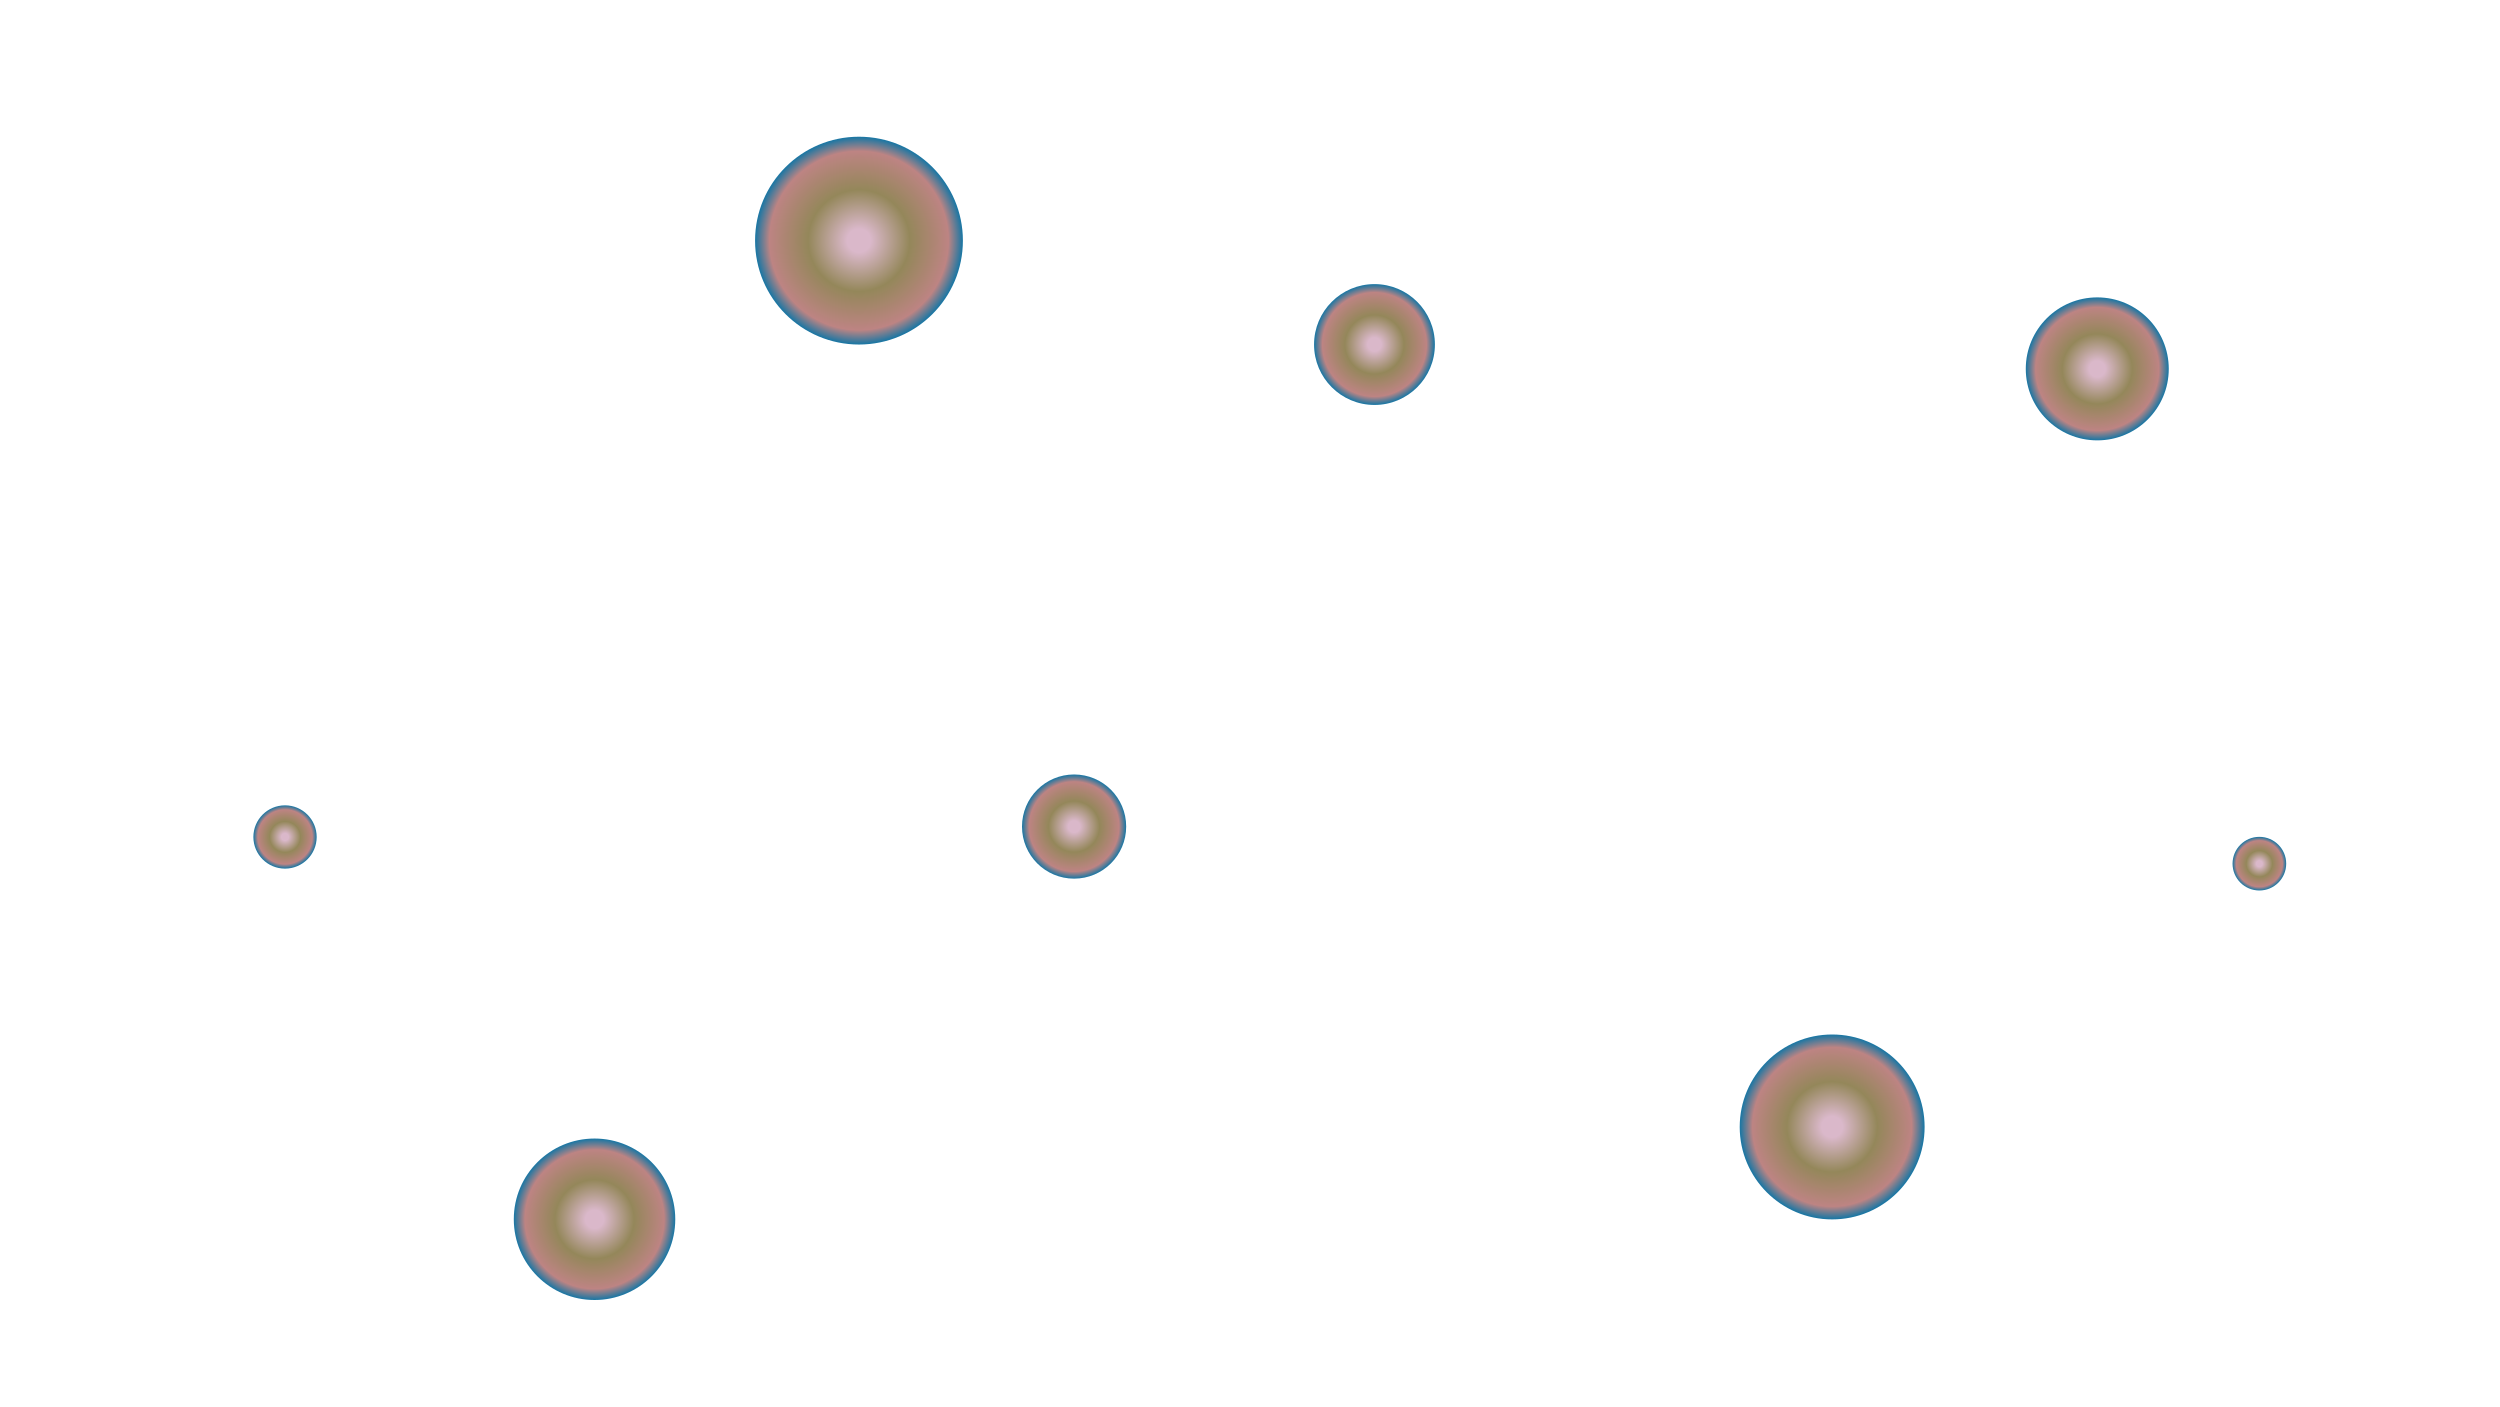
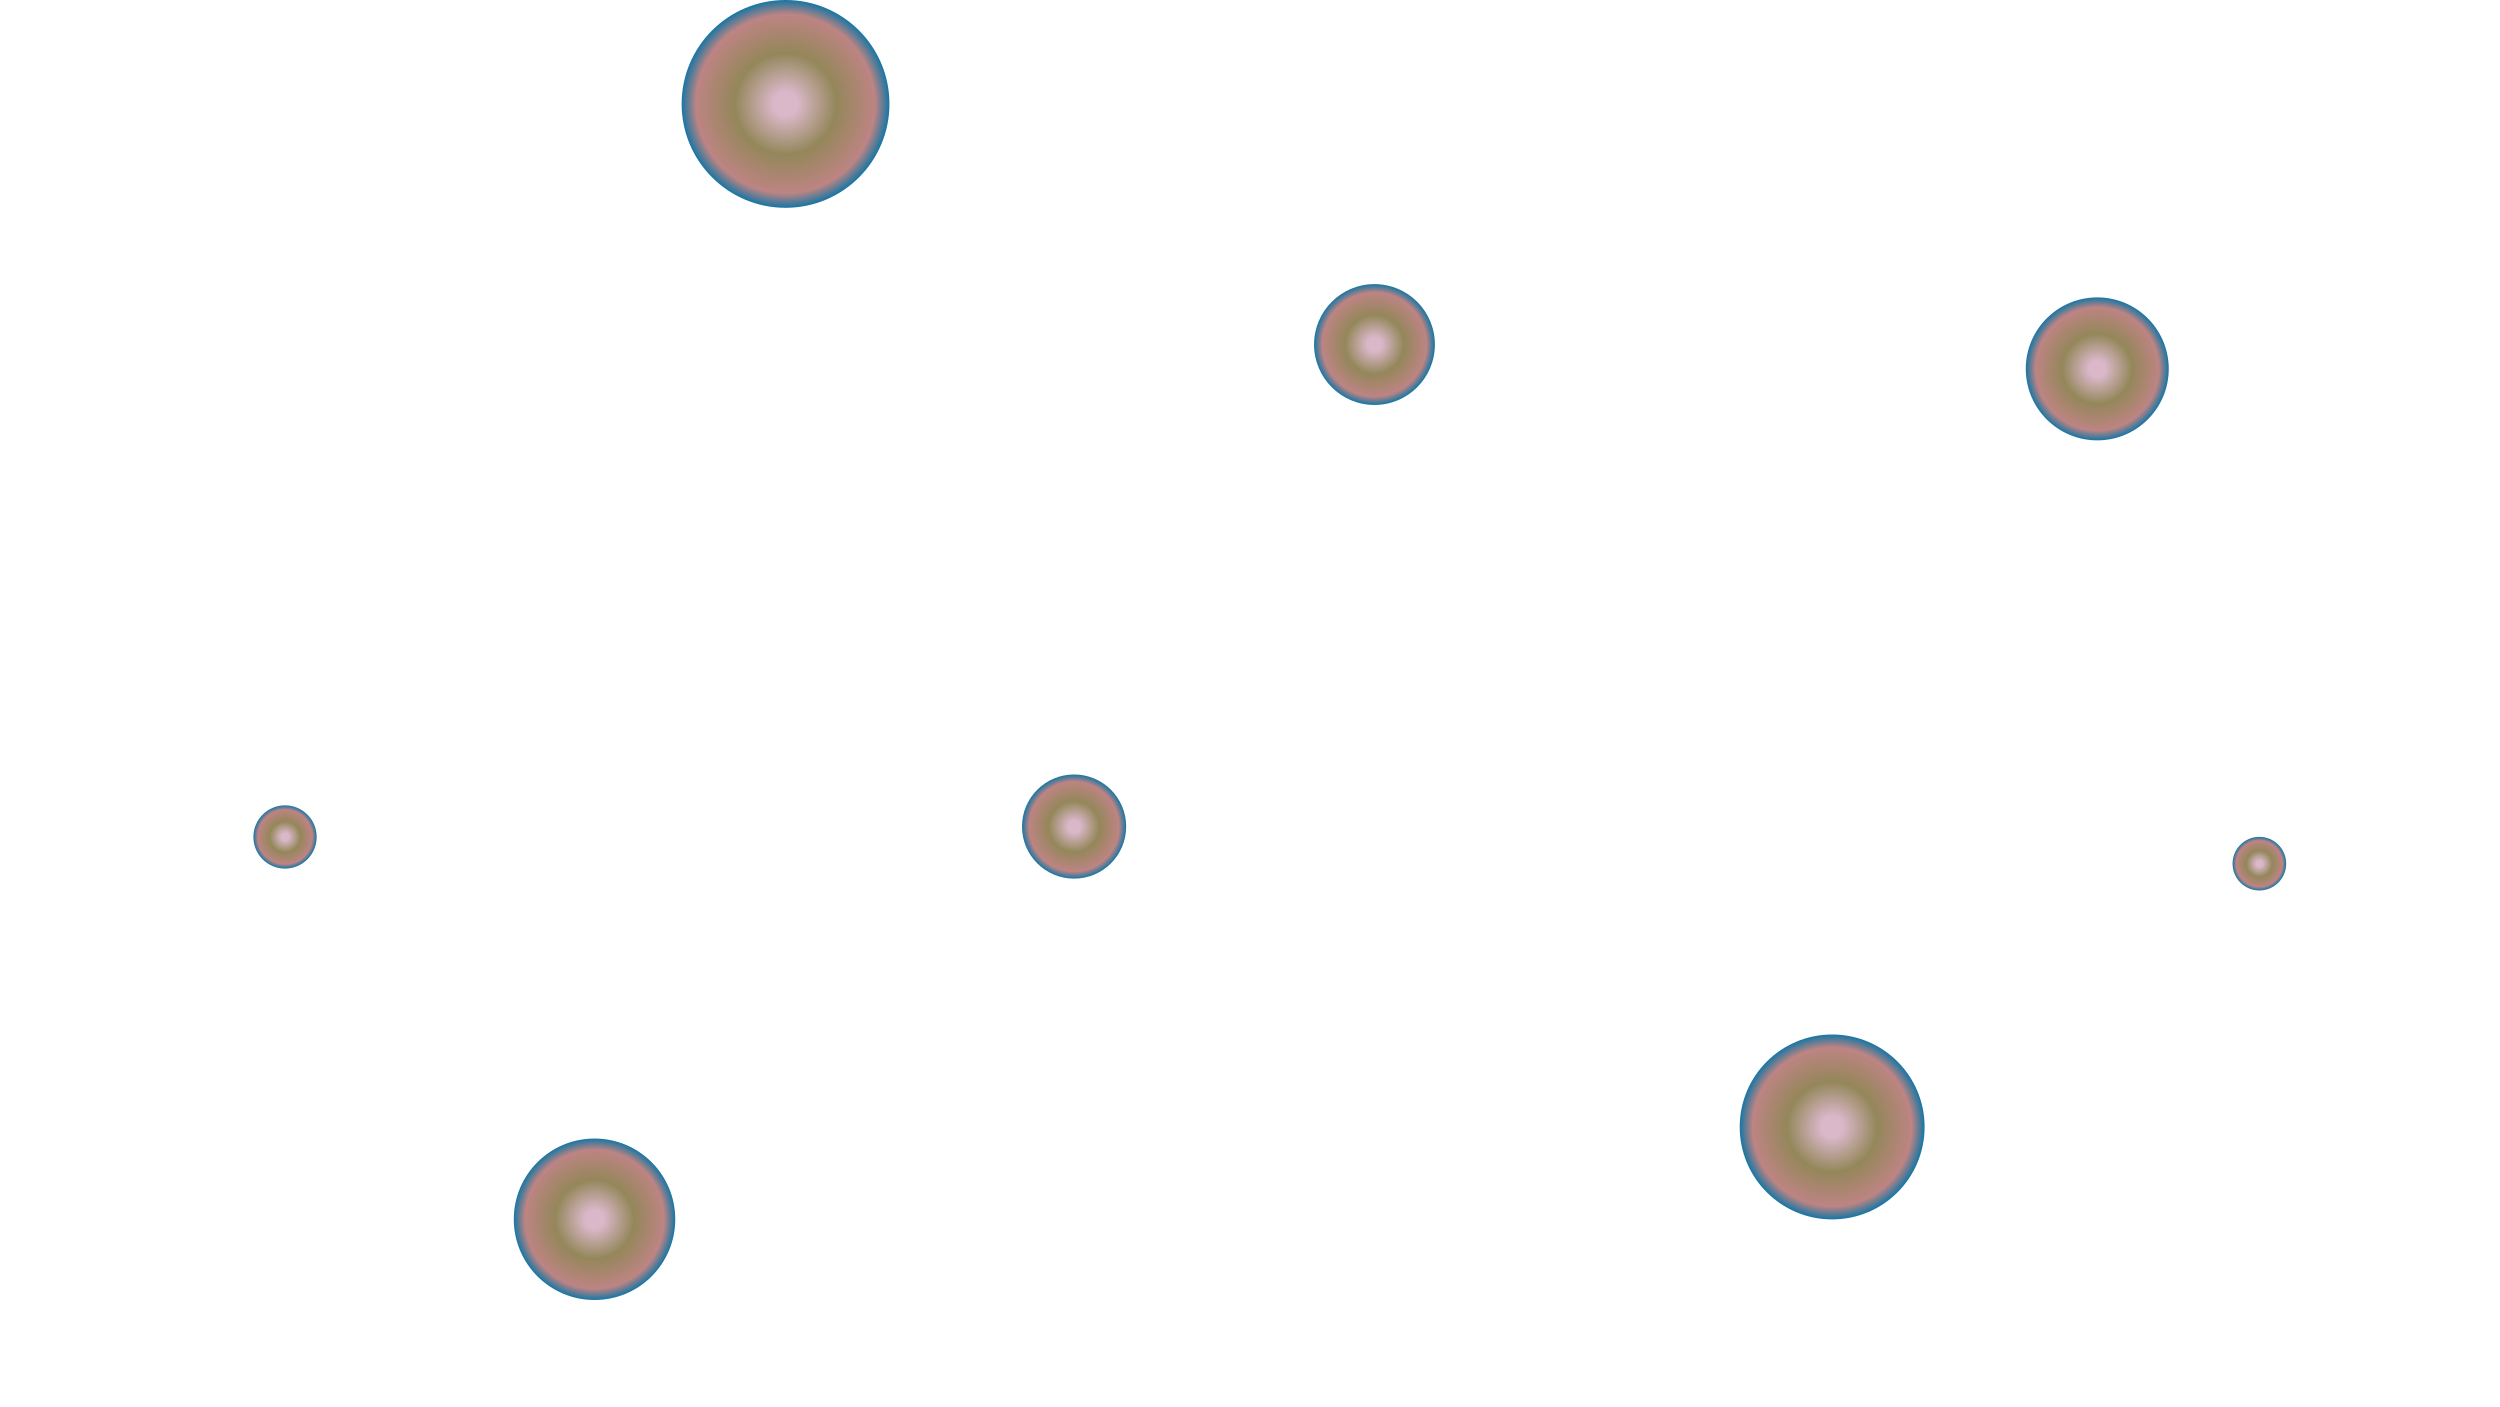
<svg xmlns="http://www.w3.org/2000/svg" version="1.1" id="Layer_1" x="0px" y="0px" viewBox="0 0 1920 1080" style="enable-background:new 0 0 1920 1080;" xml:space="preserve" class="yolo">
  <style type="text/css">
- 	.st0{fill:url(#SVGID_1_);}
+ 	.st01{fill:url(#SVGID_1_1);}
	.st1{fill:url(#SVGID_2_);}
	.st2{fill:url(#SVGID_3_);}
	.st3{fill:url(#SVGID_4_);}
	.st4{fill:url(#SVGID_5_);}
	.st5{fill:url(#SVGID_6_);}
	.st6{fill:url(#SVGID_7_);}
	.st7{fill:url(#SVGID_8_);}
	.st8{fill:url(#SVGID_9_);}
	.st9{fill:url(#SVGID_10_);}
	.st10{fill:url(#SVGID_11_);}
	.st11{fill:url(#SVGID_12_);}
	.st12{fill:url(#SVGID_13_);}
</style>
-   <radialGradient id="SVGID_1_" cx="659.689" cy="184.807" r="79.786" gradientUnits="userSpaceOnUse">
+   <radialGradient id="SVGID_1_1" cx="603.278" cy="79.786" r="79.786" gradientUnits="userSpaceOnUse">
    <stop offset="0.113" style="stop-color:#DAB8CA" />
    <stop offset="0.489" style="stop-color:#94875A" />
    <stop offset="0.861" style="stop-color:#BD8483" />
    <stop offset="1" style="stop-color:#1776A4" />
  </radialGradient>
-   <circle class="st0" cx="659.7" cy="184.8" r="79.8" />
+   <circle class="st01" cx="603.3" cy="79.8" r="79.8" />
  <radialGradient id="SVGID_2_" cx="1055.579" cy="264.592" r="46.382" gradientUnits="userSpaceOnUse">
    <stop offset="0.113" style="stop-color:#DAB8CA" />
    <stop offset="0.489" style="stop-color:#94875A" />
    <stop offset="0.861" style="stop-color:#BD8483" />
    <stop offset="1" style="stop-color:#1776A4" />
  </radialGradient>
  <circle class="st1" cx="1055.6" cy="264.6" r="46.4" />
  <radialGradient id="SVGID_3_" cx="1610.676" cy="283.348" r="54.927" gradientUnits="userSpaceOnUse">
    <stop offset="0.113" style="stop-color:#DAB8CA" />
    <stop offset="0.489" style="stop-color:#94875A" />
    <stop offset="0.861" style="stop-color:#BD8483" />
    <stop offset="1" style="stop-color:#1776A4" />
  </radialGradient>
  <circle class="st2" cx="1610.7" cy="283.3" r="54.9" />
  <radialGradient id="SVGID_4_" cx="218.901" cy="642.76" r="24.266" gradientUnits="userSpaceOnUse">
    <stop offset="0.113" style="stop-color:#DAB8CA" />
    <stop offset="0.489" style="stop-color:#94875A" />
    <stop offset="0.861" style="stop-color:#BD8483" />
    <stop offset="1" style="stop-color:#1776A4" />
  </radialGradient>
  <circle class="st3" cx="218.9" cy="642.8" r="24.3" />
  <radialGradient id="SVGID_5_" cx="824.896" cy="634.841" r="40.047" gradientUnits="userSpaceOnUse">
    <stop offset="0.113" style="stop-color:#DAB8CA" />
    <stop offset="0.489" style="stop-color:#94875A" />
    <stop offset="0.861" style="stop-color:#BD8483" />
    <stop offset="1" style="stop-color:#1776A4" />
  </radialGradient>
  <circle class="st4" cx="824.9" cy="634.8" r="40" />
  <radialGradient id="SVGID_6_" cx="456.609" cy="936.408" r="62.047" gradientUnits="userSpaceOnUse">
    <stop offset="0.113" style="stop-color:#DAB8CA" />
    <stop offset="0.489" style="stop-color:#94875A" />
    <stop offset="0.861" style="stop-color:#BD8483" />
    <stop offset="1" style="stop-color:#1776A4" />
  </radialGradient>
  <circle class="st5" cx="456.6" cy="936.4" r="62" />
  <radialGradient id="SVGID_7_" cx="1735.17" cy="663.339" r="20.58" gradientUnits="userSpaceOnUse">
    <stop offset="0.113" style="stop-color:#DAB8CA" />
    <stop offset="0.489" style="stop-color:#94875A" />
    <stop offset="0.861" style="stop-color:#BD8483" />
    <stop offset="1" style="stop-color:#1776A4" />
  </radialGradient>
  <circle class="st6" cx="1735.2" cy="663.3" r="20.6" />
  <radialGradient id="SVGID_8_" cx="1407.071" cy="865.453" r="70.955" gradientUnits="userSpaceOnUse">
    <stop offset="0.113" style="stop-color:#DAB8CA" />
    <stop offset="0.489" style="stop-color:#94875A" />
    <stop offset="0.861" style="stop-color:#BD8483" />
    <stop offset="1" style="stop-color:#1776A4" />
  </radialGradient>
  <circle class="st7" cx="1407.1" cy="865.5" r="71" />
  <radialGradient id="SVGID_9_" cx="1110.278" cy="1216.525" r="20.58" gradientUnits="userSpaceOnUse">
    <stop offset="0.113" style="stop-color:#DAB8CA" />
    <stop offset="0.489" style="stop-color:#94875A" />
    <stop offset="0.861" style="stop-color:#BD8483" />
    <stop offset="1" style="stop-color:#1776A4" />
  </radialGradient>
  <circle class="st8" cx="1110.3" cy="1216.5" r="20.6" />
  <radialGradient id="SVGID_10_" cx="1555.749" cy="1348.361" r="46.382" gradientUnits="userSpaceOnUse">
    <stop offset="0.113" style="stop-color:#DAB8CA" />
    <stop offset="0.489" style="stop-color:#94875A" />
    <stop offset="0.861" style="stop-color:#BD8483" />
    <stop offset="1" style="stop-color:#1776A4" />
  </radialGradient>
  <circle class="st9" cx="1555.7" cy="1348.4" r="46.4" />
  <radialGradient id="SVGID_11_" cx="683.063" cy="1622.787" r="79.786" gradientUnits="userSpaceOnUse">
    <stop offset="0.113" style="stop-color:#DAB8CA" />
    <stop offset="0.489" style="stop-color:#94875A" />
    <stop offset="0.861" style="stop-color:#BD8483" />
    <stop offset="1" style="stop-color:#1776A4" />
  </radialGradient>
  <circle class="st10" cx="683.1" cy="1622.8" r="79.8" />
  <radialGradient id="SVGID_12_" cx="1351.128" cy="2154.883" r="24.266" gradientUnits="userSpaceOnUse">
    <stop offset="0.113" style="stop-color:#DAB8CA" />
    <stop offset="0.489" style="stop-color:#94875A" />
    <stop offset="0.861" style="stop-color:#BD8483" />
    <stop offset="1" style="stop-color:#1776A4" />
  </radialGradient>
  <circle class="st11" cx="1351.1" cy="2154.9" r="24.3" />
  <radialGradient id="SVGID_13_" cx="1289.826" cy="-302.421" r="20.58" gradientUnits="userSpaceOnUse">
    <stop offset="0.113" style="stop-color:#DAB8CA" />
    <stop offset="0.489" style="stop-color:#94875A" />
    <stop offset="0.861" style="stop-color:#BD8483" />
    <stop offset="1" style="stop-color:#1776A4" />
  </radialGradient>
  <circle class="st12" cx="1289.8" cy="-302.4" r="20.6" />
</svg>
